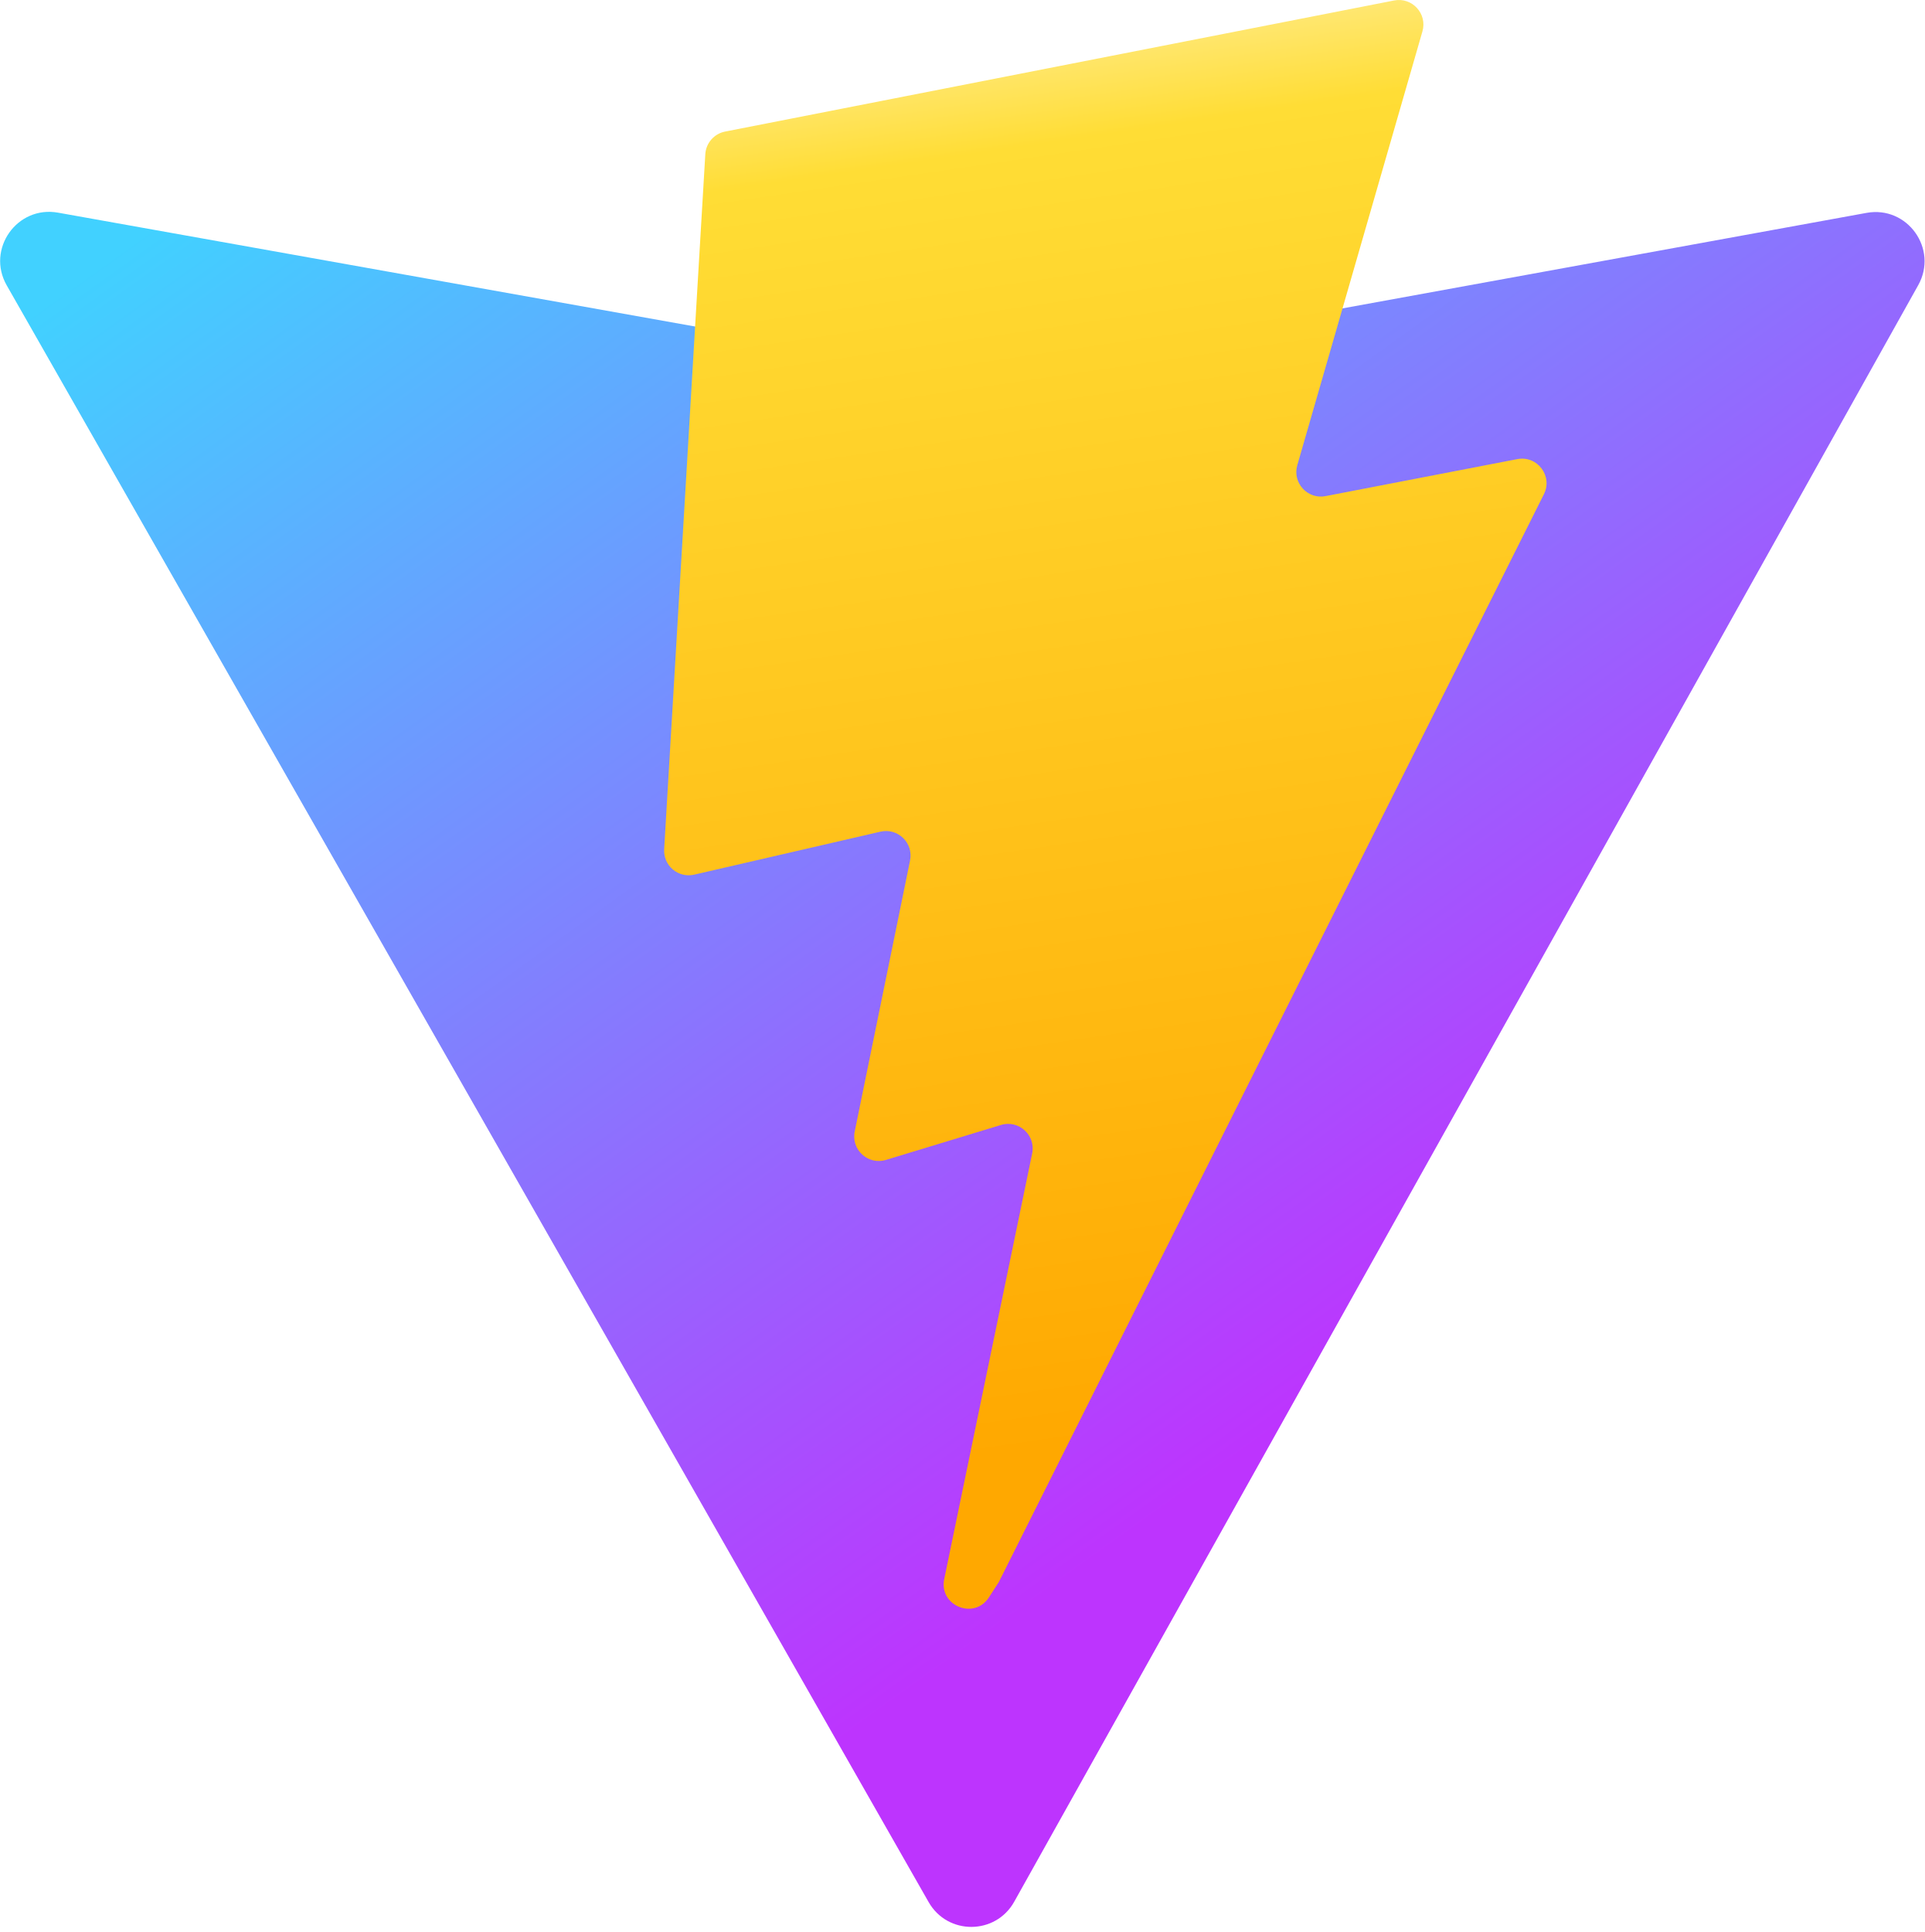
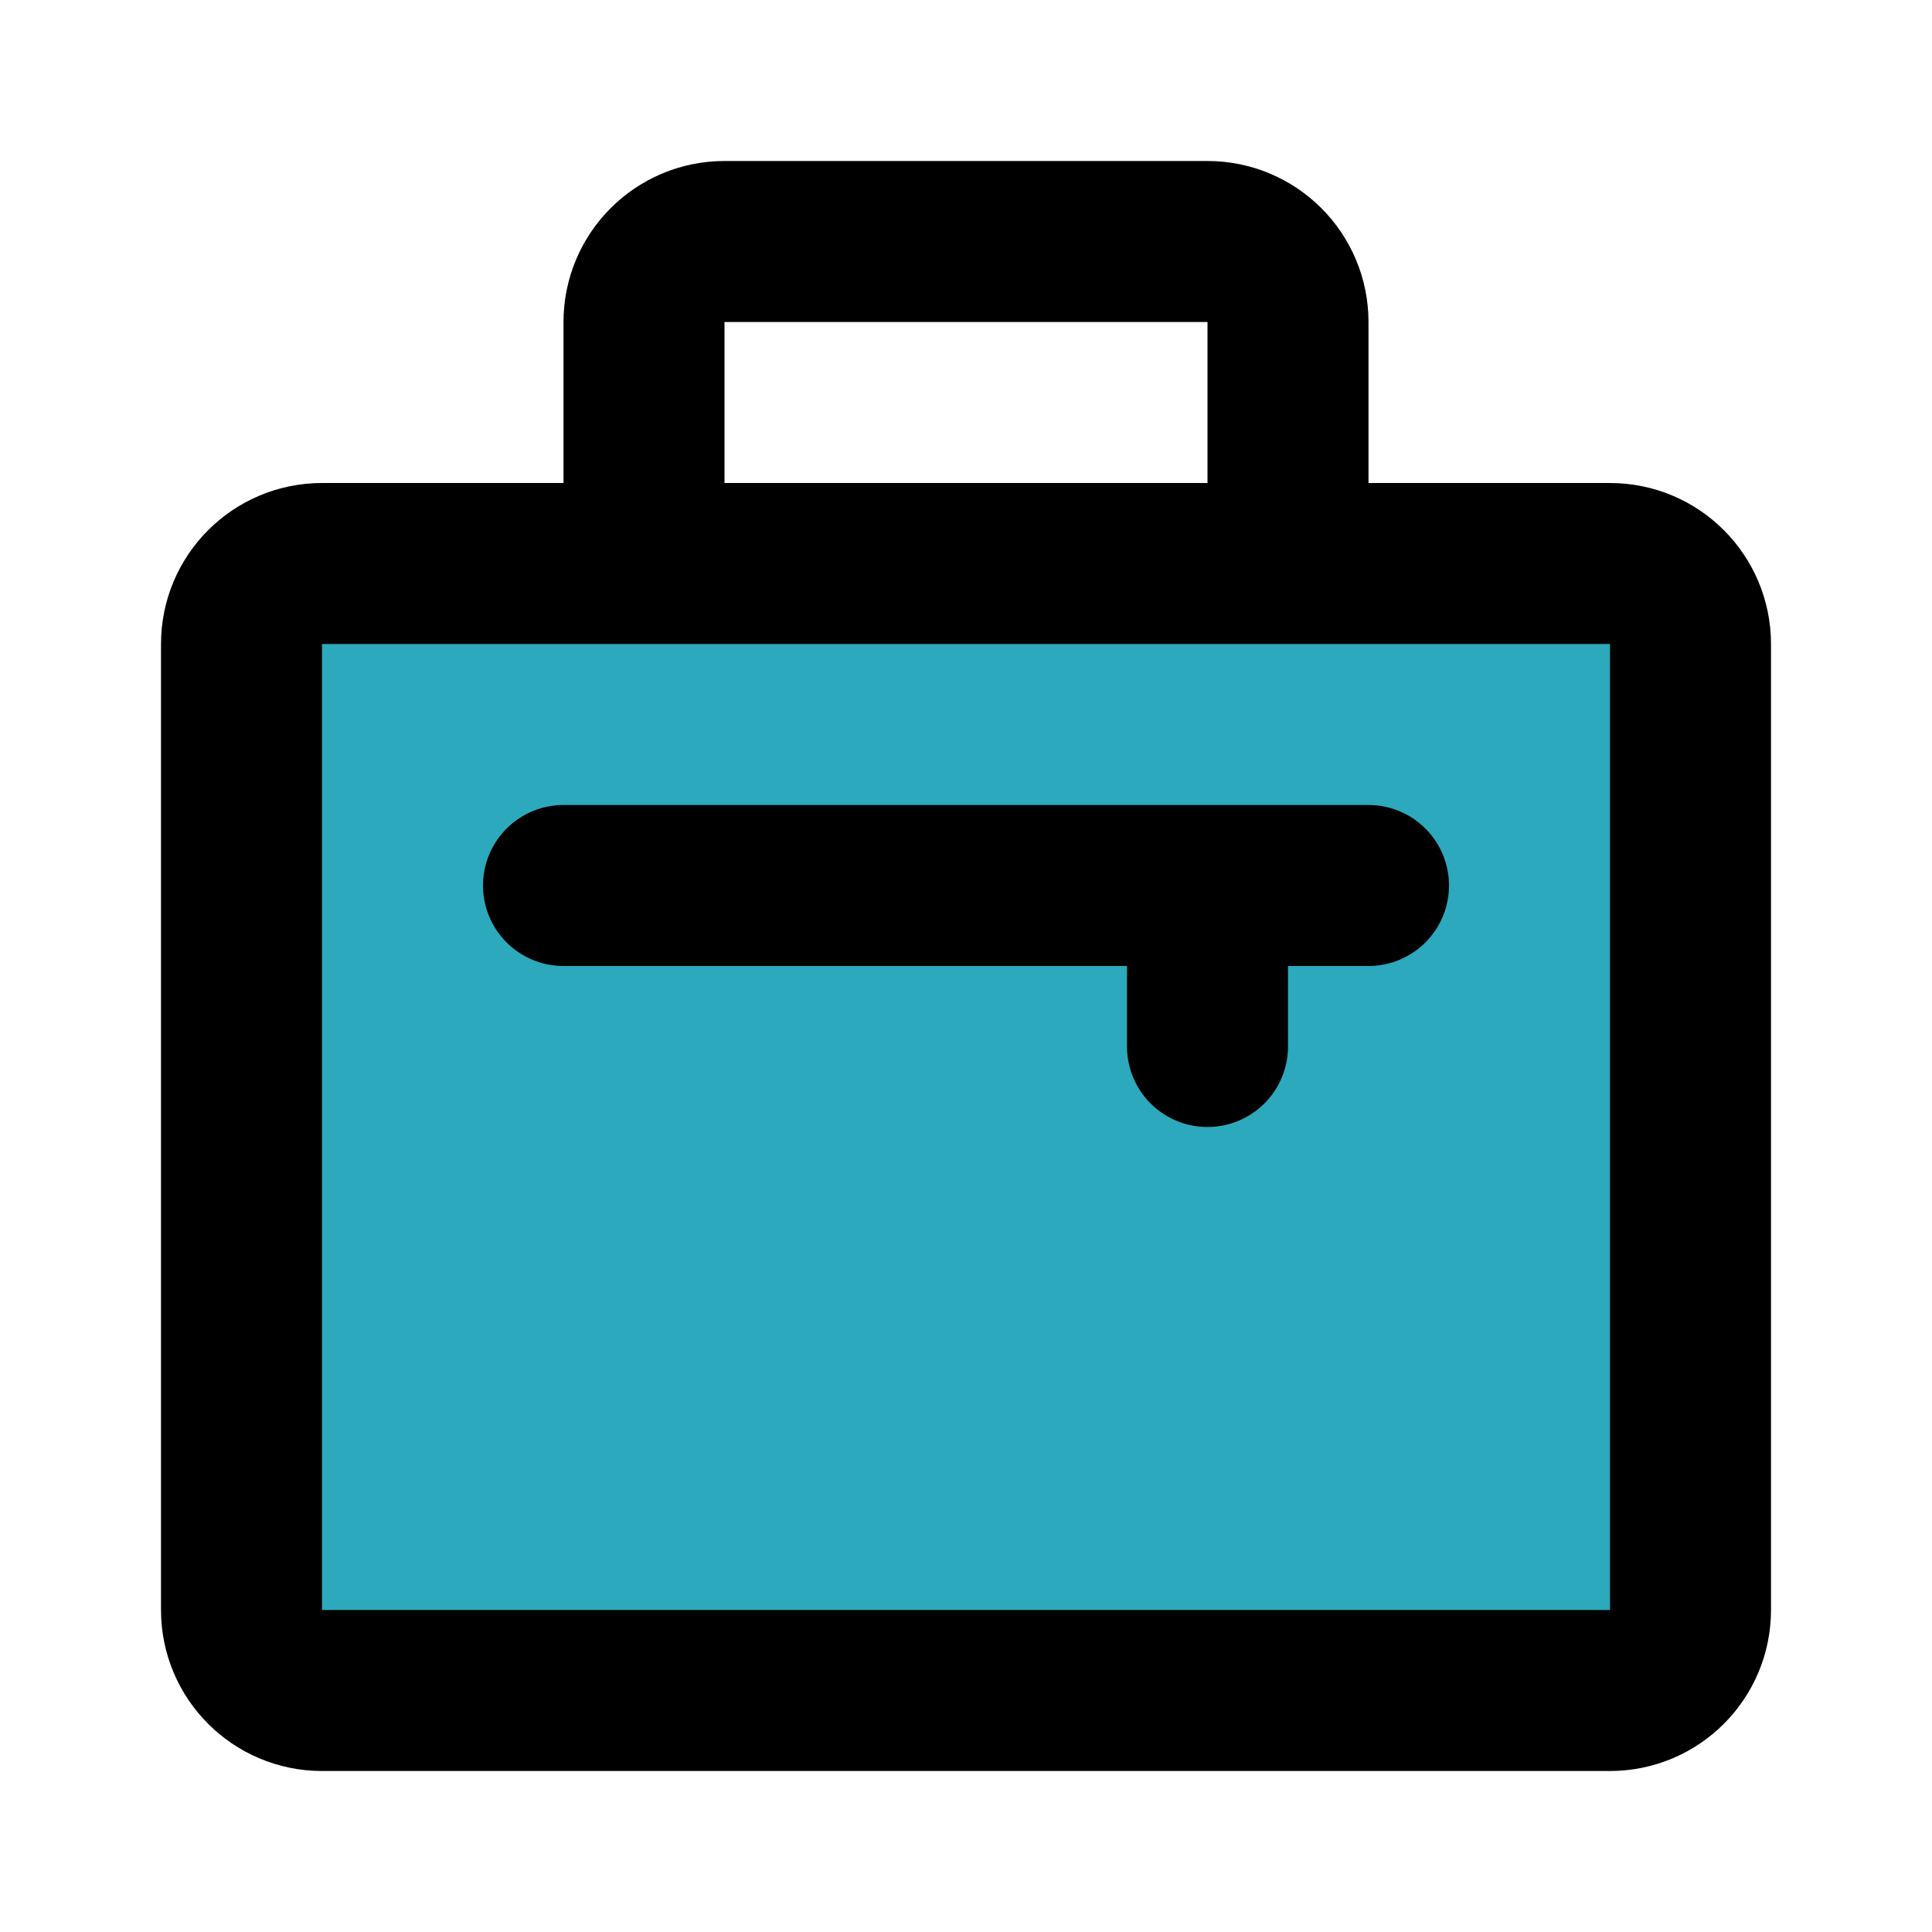
- <svg xmlns="http://www.w3.org/2000/svg" aria-hidden="true" role="img" class="iconify iconify--logos" width="31.88" height="32" preserveAspectRatio="xMidYMid meet" viewBox="0 0 256 257">
-   <defs>
-     <linearGradient id="IconifyId1813088fe1fbc01fb466" x1="-.828%" x2="57.636%" y1="7.652%" y2="78.411%">
-       <stop offset="0%" stop-color="#41D1FF" />
-       <stop offset="100%" stop-color="#BD34FE" />
-     </linearGradient>
-     <linearGradient id="IconifyId1813088fe1fbc01fb467" x1="43.376%" x2="50.316%" y1="2.242%" y2="89.03%">
-       <stop offset="0%" stop-color="#FFEA83" />
-       <stop offset="8.333%" stop-color="#FFDD35" />
-       <stop offset="100%" stop-color="#FFA800" />
-     </linearGradient>
-   </defs>
-   <path fill="url(#IconifyId1813088fe1fbc01fb466)" d="M255.153 37.938L134.897 252.976c-2.483 4.44-8.862 4.466-11.382.048L.875 37.958c-2.746-4.814 1.371-10.646 6.827-9.67l120.385 21.517a6.537 6.537 0 0 0 2.322-.004l117.867-21.483c5.438-.991 9.574 4.796 6.877 9.62Z" />
-   <path fill="url(#IconifyId1813088fe1fbc01fb467)" d="M185.432.063L96.44 17.501a3.268 3.268 0 0 0-2.634 3.014l-5.474 92.456a3.268 3.268 0 0 0 3.997 3.378l24.777-5.718c2.318-.535 4.413 1.507 3.936 3.838l-7.361 36.047c-.495 2.426 1.782 4.5 4.151 3.78l15.304-4.649c2.372-.72 4.652 1.36 4.15 3.788l-11.698 56.621c-.732 3.542 3.979 5.473 5.943 2.437l1.313-2.028l72.516-144.72c1.215-2.423-.88-5.186-3.54-4.672l-25.505 4.922c-2.396.462-4.435-1.77-3.759-4.114l16.646-57.705c.677-2.35-1.37-4.583-3.769-4.113Z" />
+ <svg xmlns="http://www.w3.org/2000/svg" fill="#000000" width="800px" height="800px" viewBox="0 0 24 24" id="job" data-name="Flat Line" class="icon flat-line">
+   <rect id="secondary" x="5" y="5" width="14" height="18" rx="1" transform="translate(26 2) rotate(90)" style="fill: rgb(44, 169, 188); stroke-width: 2;" />
+   <path id="primary" d="M16,7H8V4A1,1,0,0,1,9,3h6a1,1,0,0,1,1,1Zm1,4H7m8,0v2m6,7V8a1,1,0,0,0-1-1H4A1,1,0,0,0,3,8V20a1,1,0,0,0,1,1H20A1,1,0,0,0,21,20Z" style="fill: none; stroke: rgb(0, 0, 0); stroke-linecap: round; stroke-linejoin: round; stroke-width: 2;" />
</svg>
